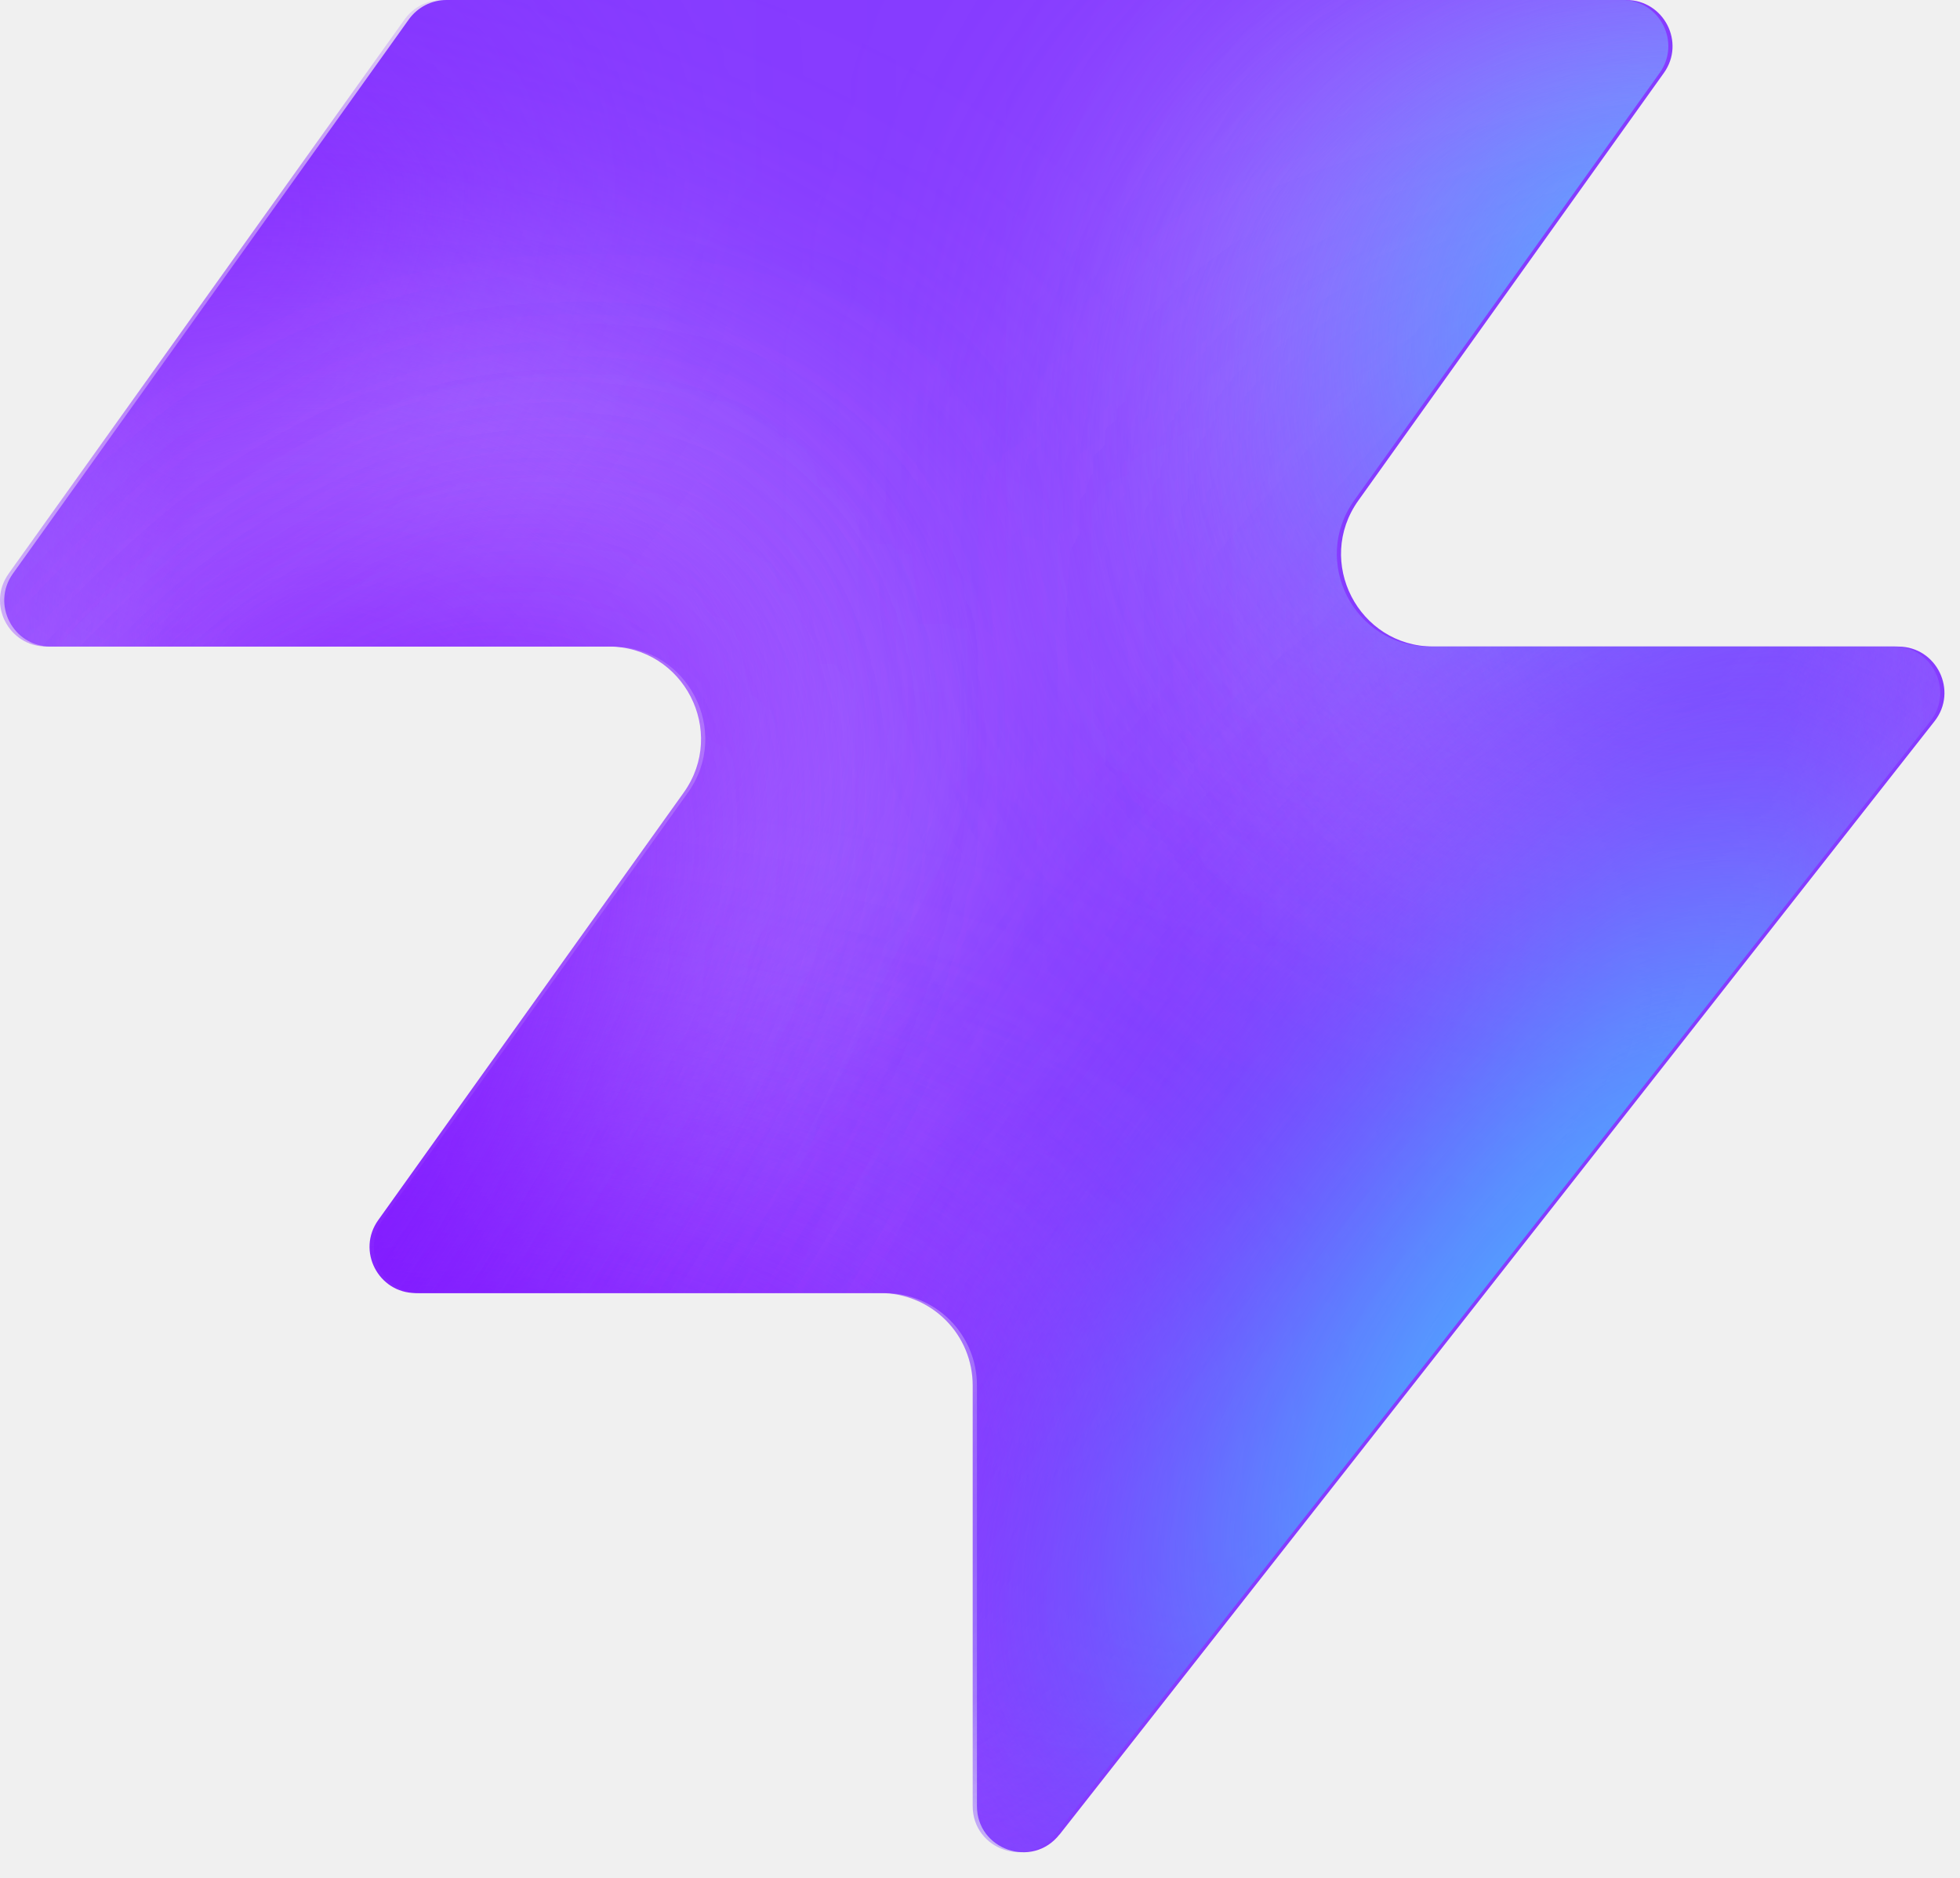
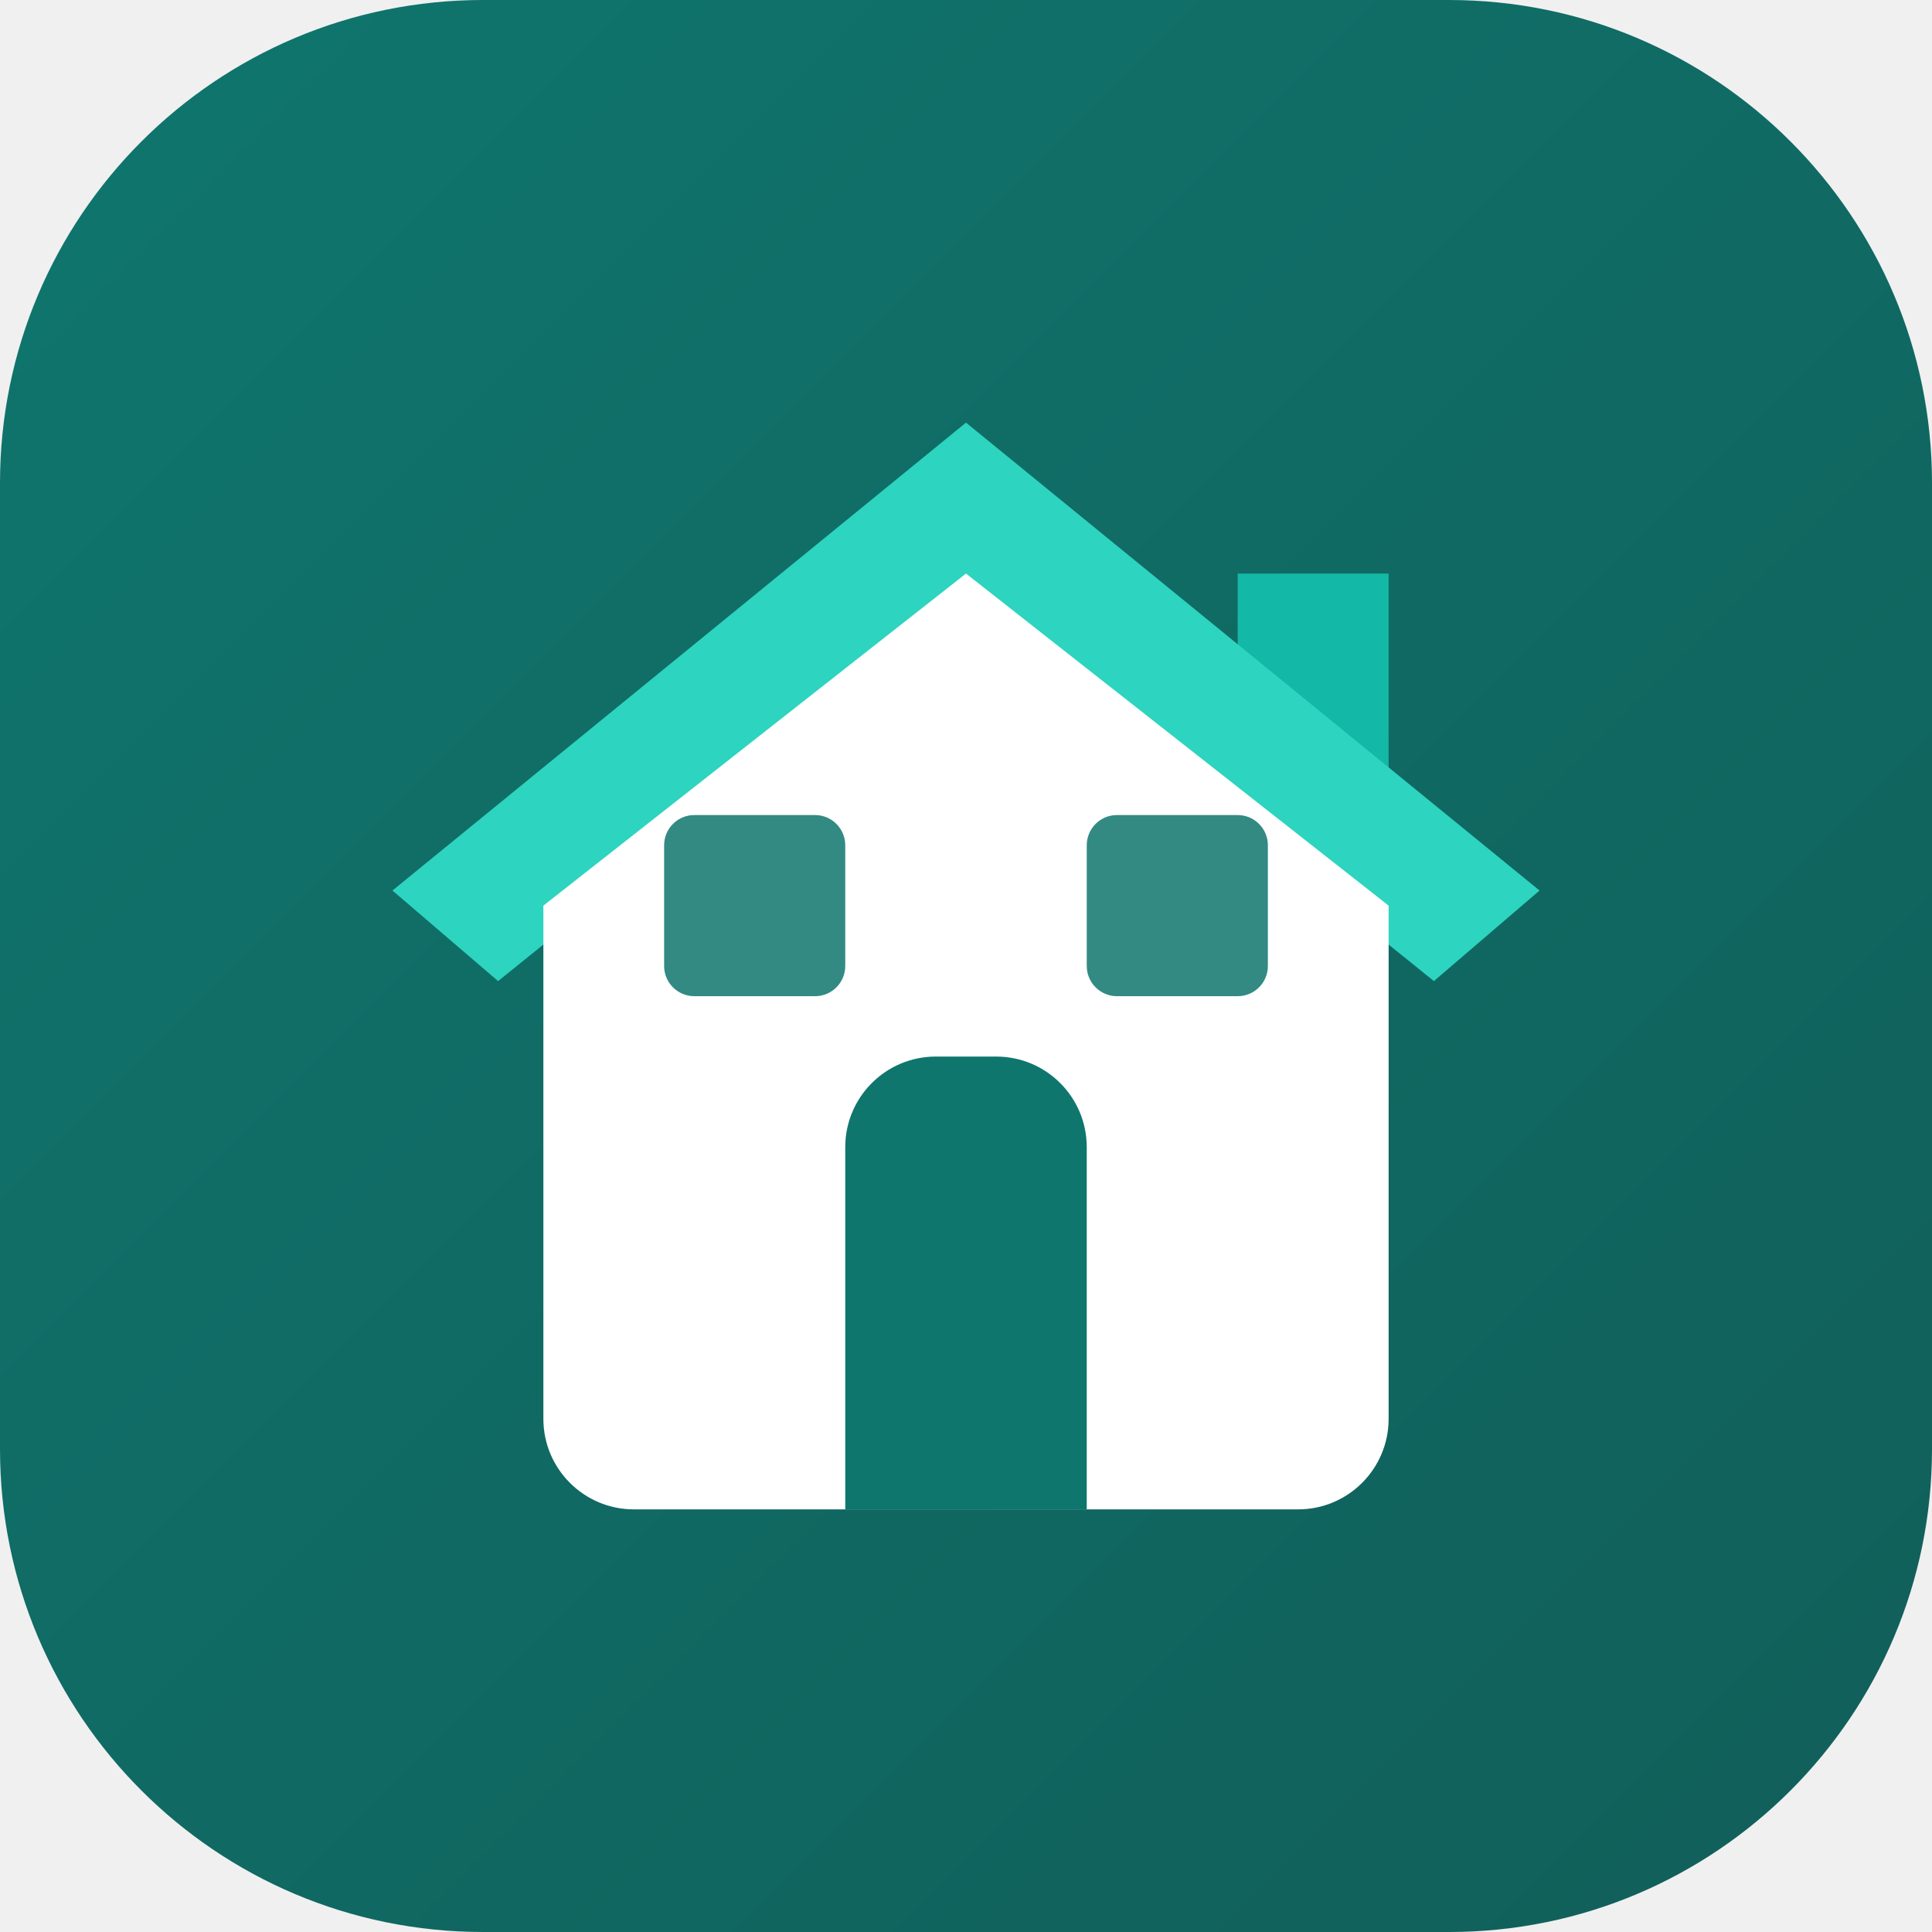
- <svg xmlns="http://www.w3.org/2000/svg" width="48" height="46" fill="none" viewBox="0 0 48 46">
-   <path fill="#863bff" d="M25.946 44.938c-.664.845-2.021.375-2.021-.698V33.937a2.26 2.26 0 0 0-2.262-2.262H10.287c-.92 0-1.456-1.04-.92-1.788l7.48-10.471c1.07-1.497 0-3.578-1.842-3.578H1.237c-.92 0-1.456-1.04-.92-1.788L10.013.474c.214-.297.556-.474.92-.474h28.894c.92 0 1.456 1.04.92 1.788l-7.48 10.471c-1.07 1.498 0 3.579 1.842 3.579h11.377c.943 0 1.473 1.088.89 1.83L25.947 44.94z" style="fill:#863bff;fill:color(display-p3 .525 .23 1);fill-opacity:1" />
-   <mask id="a" width="48" height="46" x="0" y="0" maskUnits="userSpaceOnUse" style="mask-type:alpha">
-     <path fill="#000" d="M25.842 44.938c-.664.844-2.021.375-2.021-.698V33.937a2.26 2.26 0 0 0-2.262-2.262H10.183c-.92 0-1.456-1.04-.92-1.788l7.48-10.471c1.07-1.498 0-3.579-1.842-3.579H1.133c-.92 0-1.456-1.04-.92-1.787L9.91.473c.214-.297.556-.474.92-.474h28.894c.92 0 1.456 1.04.92 1.788l-7.48 10.471c-1.07 1.498 0 3.578 1.842 3.578h11.377c.943 0 1.473 1.088.89 1.832L25.843 44.94z" style="fill:#000;fill-opacity:1" />
-   </mask>
-   <g mask="url(#a)">
-     <g filter="url(#b)">
-       <ellipse cx="5.508" cy="14.704" fill="#ede6ff" rx="5.508" ry="14.704" style="fill:#ede6ff;fill:color(display-p3 .927 .903 1);fill-opacity:1" transform="matrix(.00324 1 1 -.00324 -4.47 31.516)" />
-     </g>
-     <g filter="url(#c)">
-       <ellipse cx="10.399" cy="29.851" fill="#ede6ff" rx="10.399" ry="29.851" style="fill:#ede6ff;fill:color(display-p3 .927 .903 1);fill-opacity:1" transform="matrix(.00324 1 1 -.00324 -39.328 7.883)" />
-     </g>
-     <g filter="url(#d)">
-       <ellipse cx="5.508" cy="30.487" fill="#7e14ff" rx="5.508" ry="30.487" style="fill:#7e14ff;fill:color(display-p3 .492 .077 1);fill-opacity:1" transform="rotate(89.814 -25.913 -14.639)scale(1 -1)" />
-     </g>
-     <g filter="url(#e)">
-       <ellipse cx="5.508" cy="30.599" fill="#7e14ff" rx="5.508" ry="30.599" style="fill:#7e14ff;fill:color(display-p3 .492 .077 1);fill-opacity:1" transform="rotate(89.814 -32.644 -3.334)scale(1 -1)" />
-     </g>
-     <g filter="url(#f)">
-       <ellipse cx="5.508" cy="30.599" fill="#7e14ff" rx="5.508" ry="30.599" style="fill:#7e14ff;fill:color(display-p3 .492 .077 1);fill-opacity:1" transform="matrix(.00324 1 1 -.00324 -34.34 30.47)" />
-     </g>
-     <g filter="url(#g)">
-       <ellipse cx="14.072" cy="22.078" fill="#ede6ff" rx="14.072" ry="22.078" style="fill:#ede6ff;fill:color(display-p3 .927 .903 1);fill-opacity:1" transform="rotate(93.35 24.506 48.493)scale(-1 1)" />
-     </g>
-     <g filter="url(#h)">
-       <ellipse cx="3.47" cy="21.501" fill="#7e14ff" rx="3.47" ry="21.501" style="fill:#7e14ff;fill:color(display-p3 .492 .077 1);fill-opacity:1" transform="rotate(89.009 28.708 47.59)scale(-1 1)" />
-     </g>
-     <g filter="url(#i)">
-       <ellipse cx="3.47" cy="21.501" fill="#7e14ff" rx="3.47" ry="21.501" style="fill:#7e14ff;fill:color(display-p3 .492 .077 1);fill-opacity:1" transform="rotate(89.009 28.708 47.59)scale(-1 1)" />
-     </g>
-     <g filter="url(#j)">
-       <ellipse cx=".387" cy="8.972" fill="#7e14ff" rx="4.407" ry="29.108" style="fill:#7e14ff;fill:color(display-p3 .492 .077 1);fill-opacity:1" transform="rotate(39.51 .387 8.972)" />
-     </g>
-     <g filter="url(#k)">
-       <ellipse cx="47.523" cy="-6.092" fill="#7e14ff" rx="4.407" ry="29.108" style="fill:#7e14ff;fill:color(display-p3 .492 .077 1);fill-opacity:1" transform="rotate(37.892 47.523 -6.092)" />
-     </g>
-     <g filter="url(#l)">
-       <ellipse cx="41.412" cy="6.333" fill="#47bfff" rx="5.971" ry="9.665" style="fill:#47bfff;fill:color(display-p3 .28 .748 1);fill-opacity:1" transform="rotate(37.892 41.412 6.333)" />
-     </g>
-     <g filter="url(#m)">
-       <ellipse cx="-1.879" cy="38.332" fill="#7e14ff" rx="4.407" ry="29.108" style="fill:#7e14ff;fill:color(display-p3 .492 .077 1);fill-opacity:1" transform="rotate(37.892 -1.88 38.332)" />
-     </g>
-     <g filter="url(#n)">
-       <ellipse cx="-1.879" cy="38.332" fill="#7e14ff" rx="4.407" ry="29.108" style="fill:#7e14ff;fill:color(display-p3 .492 .077 1);fill-opacity:1" transform="rotate(37.892 -1.88 38.332)" />
-     </g>
-     <g filter="url(#o)">
-       <ellipse cx="35.651" cy="29.907" fill="#7e14ff" rx="4.407" ry="29.108" style="fill:#7e14ff;fill:color(display-p3 .492 .077 1);fill-opacity:1" transform="rotate(37.892 35.651 29.907)" />
-     </g>
-     <g filter="url(#p)">
-       <ellipse cx="38.418" cy="32.4" fill="#47bfff" rx="5.971" ry="15.297" style="fill:#47bfff;fill:color(display-p3 .28 .748 1);fill-opacity:1" transform="rotate(37.892 38.418 32.4)" />
-     </g>
-   </g>
+ <svg xmlns="http://www.w3.org/2000/svg" viewBox="0 0 64 64" fill="none">
  <defs>
-     <filter id="b" width="60.045" height="41.654" x="-19.77" y="16.149" color-interpolation-filters="sRGB" filterUnits="userSpaceOnUse">
-       <feFlood flood-opacity="0" result="BackgroundImageFix" />
-       <feBlend in="SourceGraphic" in2="BackgroundImageFix" result="shape" />
-       <feGaussianBlur result="effect1_foregroundBlur_2002_17158" stdDeviation="7.659" />
-     </filter>
-     <filter id="c" width="90.34" height="51.437" x="-54.613" y="-7.533" color-interpolation-filters="sRGB" filterUnits="userSpaceOnUse">
-       <feFlood flood-opacity="0" result="BackgroundImageFix" />
-       <feBlend in="SourceGraphic" in2="BackgroundImageFix" result="shape" />
-       <feGaussianBlur result="effect1_foregroundBlur_2002_17158" stdDeviation="7.659" />
-     </filter>
-     <filter id="d" width="79.355" height="29.4" x="-49.64" y="2.03" color-interpolation-filters="sRGB" filterUnits="userSpaceOnUse">
-       <feFlood flood-opacity="0" result="BackgroundImageFix" />
-       <feBlend in="SourceGraphic" in2="BackgroundImageFix" result="shape" />
-       <feGaussianBlur result="effect1_foregroundBlur_2002_17158" stdDeviation="4.596" />
-     </filter>
-     <filter id="e" width="79.579" height="29.4" x="-45.045" y="20.029" color-interpolation-filters="sRGB" filterUnits="userSpaceOnUse">
-       <feFlood flood-opacity="0" result="BackgroundImageFix" />
-       <feBlend in="SourceGraphic" in2="BackgroundImageFix" result="shape" />
-       <feGaussianBlur result="effect1_foregroundBlur_2002_17158" stdDeviation="4.596" />
-     </filter>
-     <filter id="f" width="79.579" height="29.4" x="-43.513" y="21.178" color-interpolation-filters="sRGB" filterUnits="userSpaceOnUse">
-       <feFlood flood-opacity="0" result="BackgroundImageFix" />
-       <feBlend in="SourceGraphic" in2="BackgroundImageFix" result="shape" />
-       <feGaussianBlur result="effect1_foregroundBlur_2002_17158" stdDeviation="4.596" />
-     </filter>
-     <filter id="g" width="74.749" height="58.852" x="15.756" y="-17.901" color-interpolation-filters="sRGB" filterUnits="userSpaceOnUse">
-       <feFlood flood-opacity="0" result="BackgroundImageFix" />
-       <feBlend in="SourceGraphic" in2="BackgroundImageFix" result="shape" />
-       <feGaussianBlur result="effect1_foregroundBlur_2002_17158" stdDeviation="7.659" />
-     </filter>
-     <filter id="h" width="61.377" height="25.362" x="23.548" y="2.284" color-interpolation-filters="sRGB" filterUnits="userSpaceOnUse">
-       <feFlood flood-opacity="0" result="BackgroundImageFix" />
-       <feBlend in="SourceGraphic" in2="BackgroundImageFix" result="shape" />
-       <feGaussianBlur result="effect1_foregroundBlur_2002_17158" stdDeviation="4.596" />
-     </filter>
-     <filter id="i" width="61.377" height="25.362" x="23.548" y="2.284" color-interpolation-filters="sRGB" filterUnits="userSpaceOnUse">
-       <feFlood flood-opacity="0" result="BackgroundImageFix" />
-       <feBlend in="SourceGraphic" in2="BackgroundImageFix" result="shape" />
-       <feGaussianBlur result="effect1_foregroundBlur_2002_17158" stdDeviation="4.596" />
-     </filter>
-     <filter id="j" width="56.045" height="63.649" x="-27.636" y="-22.853" color-interpolation-filters="sRGB" filterUnits="userSpaceOnUse">
-       <feFlood flood-opacity="0" result="BackgroundImageFix" />
-       <feBlend in="SourceGraphic" in2="BackgroundImageFix" result="shape" />
-       <feGaussianBlur result="effect1_foregroundBlur_2002_17158" stdDeviation="4.596" />
-     </filter>
-     <filter id="k" width="54.814" height="64.646" x="20.116" y="-38.415" color-interpolation-filters="sRGB" filterUnits="userSpaceOnUse">
-       <feFlood flood-opacity="0" result="BackgroundImageFix" />
-       <feBlend in="SourceGraphic" in2="BackgroundImageFix" result="shape" />
-       <feGaussianBlur result="effect1_foregroundBlur_2002_17158" stdDeviation="4.596" />
-     </filter>
-     <filter id="l" width="33.541" height="35.313" x="24.641" y="-11.323" color-interpolation-filters="sRGB" filterUnits="userSpaceOnUse">
-       <feFlood flood-opacity="0" result="BackgroundImageFix" />
-       <feBlend in="SourceGraphic" in2="BackgroundImageFix" result="shape" />
-       <feGaussianBlur result="effect1_foregroundBlur_2002_17158" stdDeviation="4.596" />
-     </filter>
-     <filter id="m" width="54.814" height="64.646" x="-29.286" y="6.009" color-interpolation-filters="sRGB" filterUnits="userSpaceOnUse">
-       <feFlood flood-opacity="0" result="BackgroundImageFix" />
-       <feBlend in="SourceGraphic" in2="BackgroundImageFix" result="shape" />
-       <feGaussianBlur result="effect1_foregroundBlur_2002_17158" stdDeviation="4.596" />
-     </filter>
-     <filter id="n" width="54.814" height="64.646" x="-29.286" y="6.009" color-interpolation-filters="sRGB" filterUnits="userSpaceOnUse">
-       <feFlood flood-opacity="0" result="BackgroundImageFix" />
-       <feBlend in="SourceGraphic" in2="BackgroundImageFix" result="shape" />
-       <feGaussianBlur result="effect1_foregroundBlur_2002_17158" stdDeviation="4.596" />
-     </filter>
-     <filter id="o" width="54.814" height="64.646" x="8.244" y="-2.416" color-interpolation-filters="sRGB" filterUnits="userSpaceOnUse">
-       <feFlood flood-opacity="0" result="BackgroundImageFix" />
-       <feBlend in="SourceGraphic" in2="BackgroundImageFix" result="shape" />
-       <feGaussianBlur result="effect1_foregroundBlur_2002_17158" stdDeviation="4.596" />
-     </filter>
-     <filter id="p" width="39.409" height="43.623" x="18.713" y="10.588" color-interpolation-filters="sRGB" filterUnits="userSpaceOnUse">
-       <feFlood flood-opacity="0" result="BackgroundImageFix" />
-       <feBlend in="SourceGraphic" in2="BackgroundImageFix" result="shape" />
-       <feGaussianBlur result="effect1_foregroundBlur_2002_17158" stdDeviation="4.596" />
-     </filter>
+     <linearGradient id="hsr-grad" x1="0%" y1="0%" x2="100%" y2="100%">
+       <stop offset="0%" stop-color="#0F766E" />
+       <stop offset="100%" stop-color="#115E59" />
+     </linearGradient>
  </defs>
+   <rect width="64" height="64" rx="16" fill="url(#hsr-grad)" />
+   <path d="M41 19H46V28L41 24V19Z" fill="#14B8A6" />
+   <path d="M32 14L13 29.5L16.5 32.5L32 20L47.5 32.5L51 29.5L32 14Z" fill="#2DD4BF" />
+   <path d="M18 30V47C18 48.657 19.343 50 21 50H43C44.657 50 46 48.657 46 47V30L32 19L18 30Z" fill="#FFFFFF" />
+   <path d="M28 50V38C28 36.343 29.343 35 31 35H33C34.657 35 36 36.343 36 38V50H28Z" fill="#0F766E" />
+   <rect x="22" y="27" width="6" height="6" rx="1" fill="#0F766E" fill-opacity="0.85" />
+   <rect x="36" y="27" width="6" height="6" rx="1" fill="#0F766E" fill-opacity="0.85" />
</svg>
